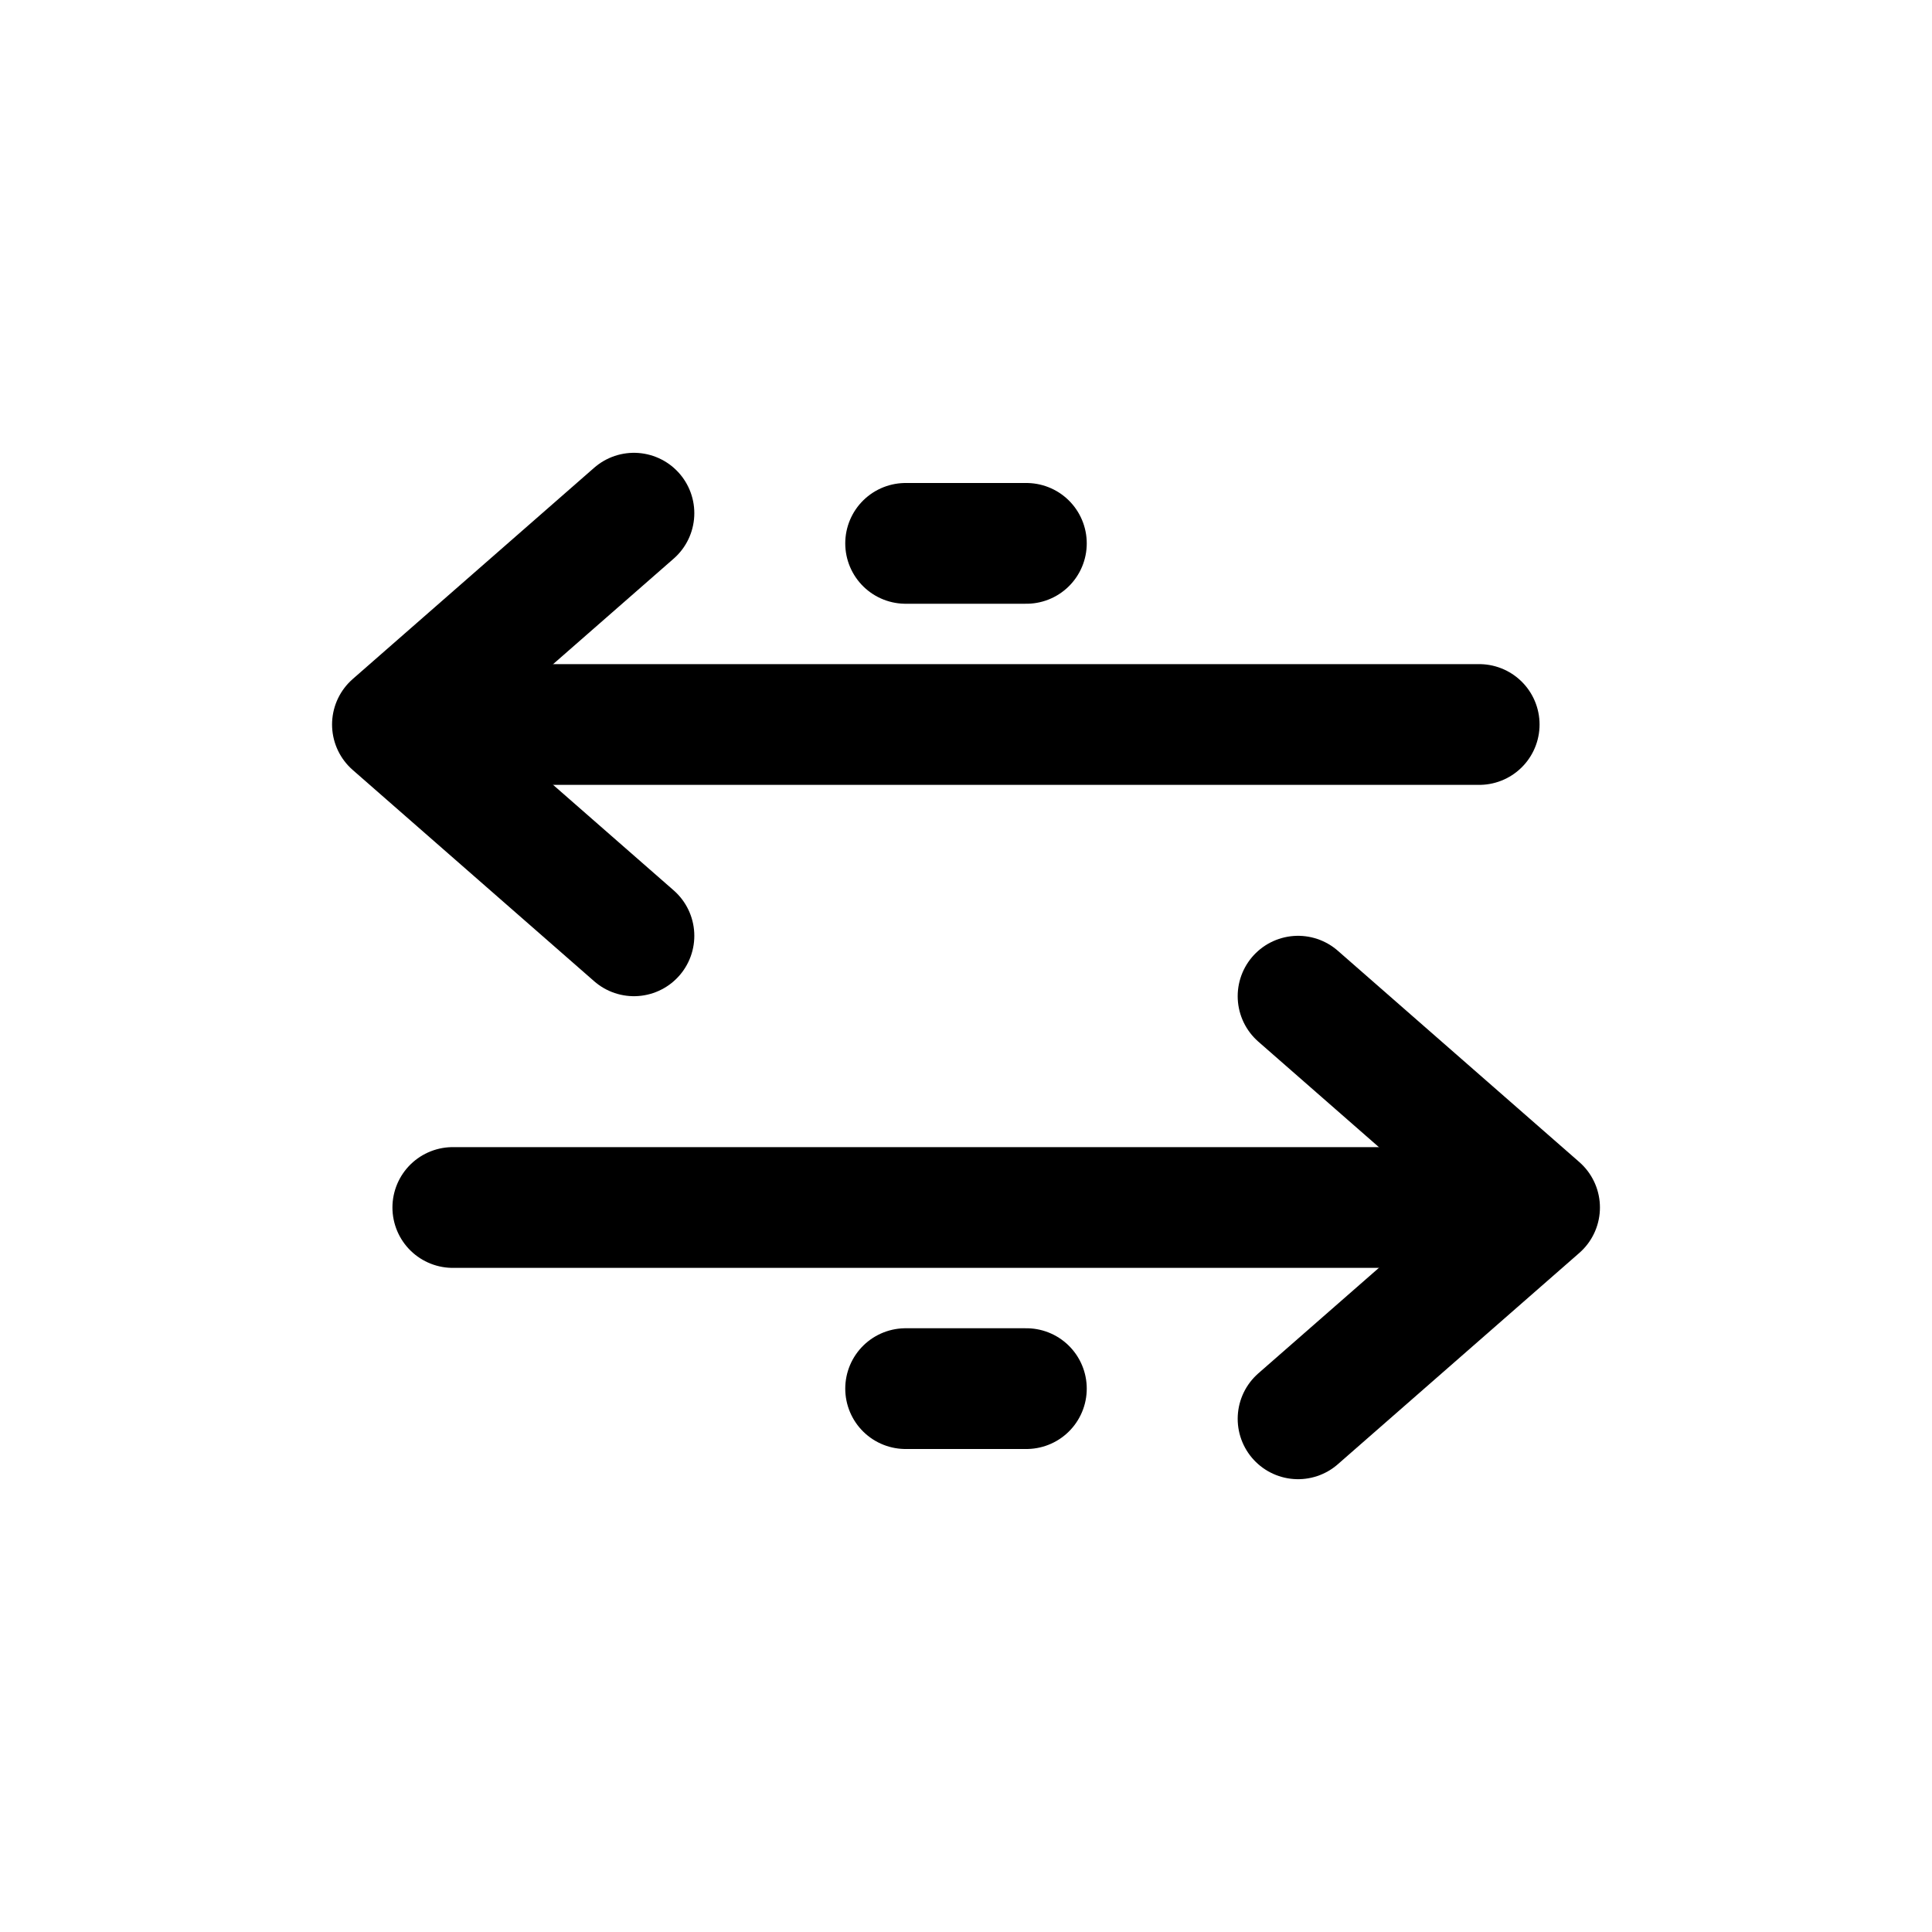
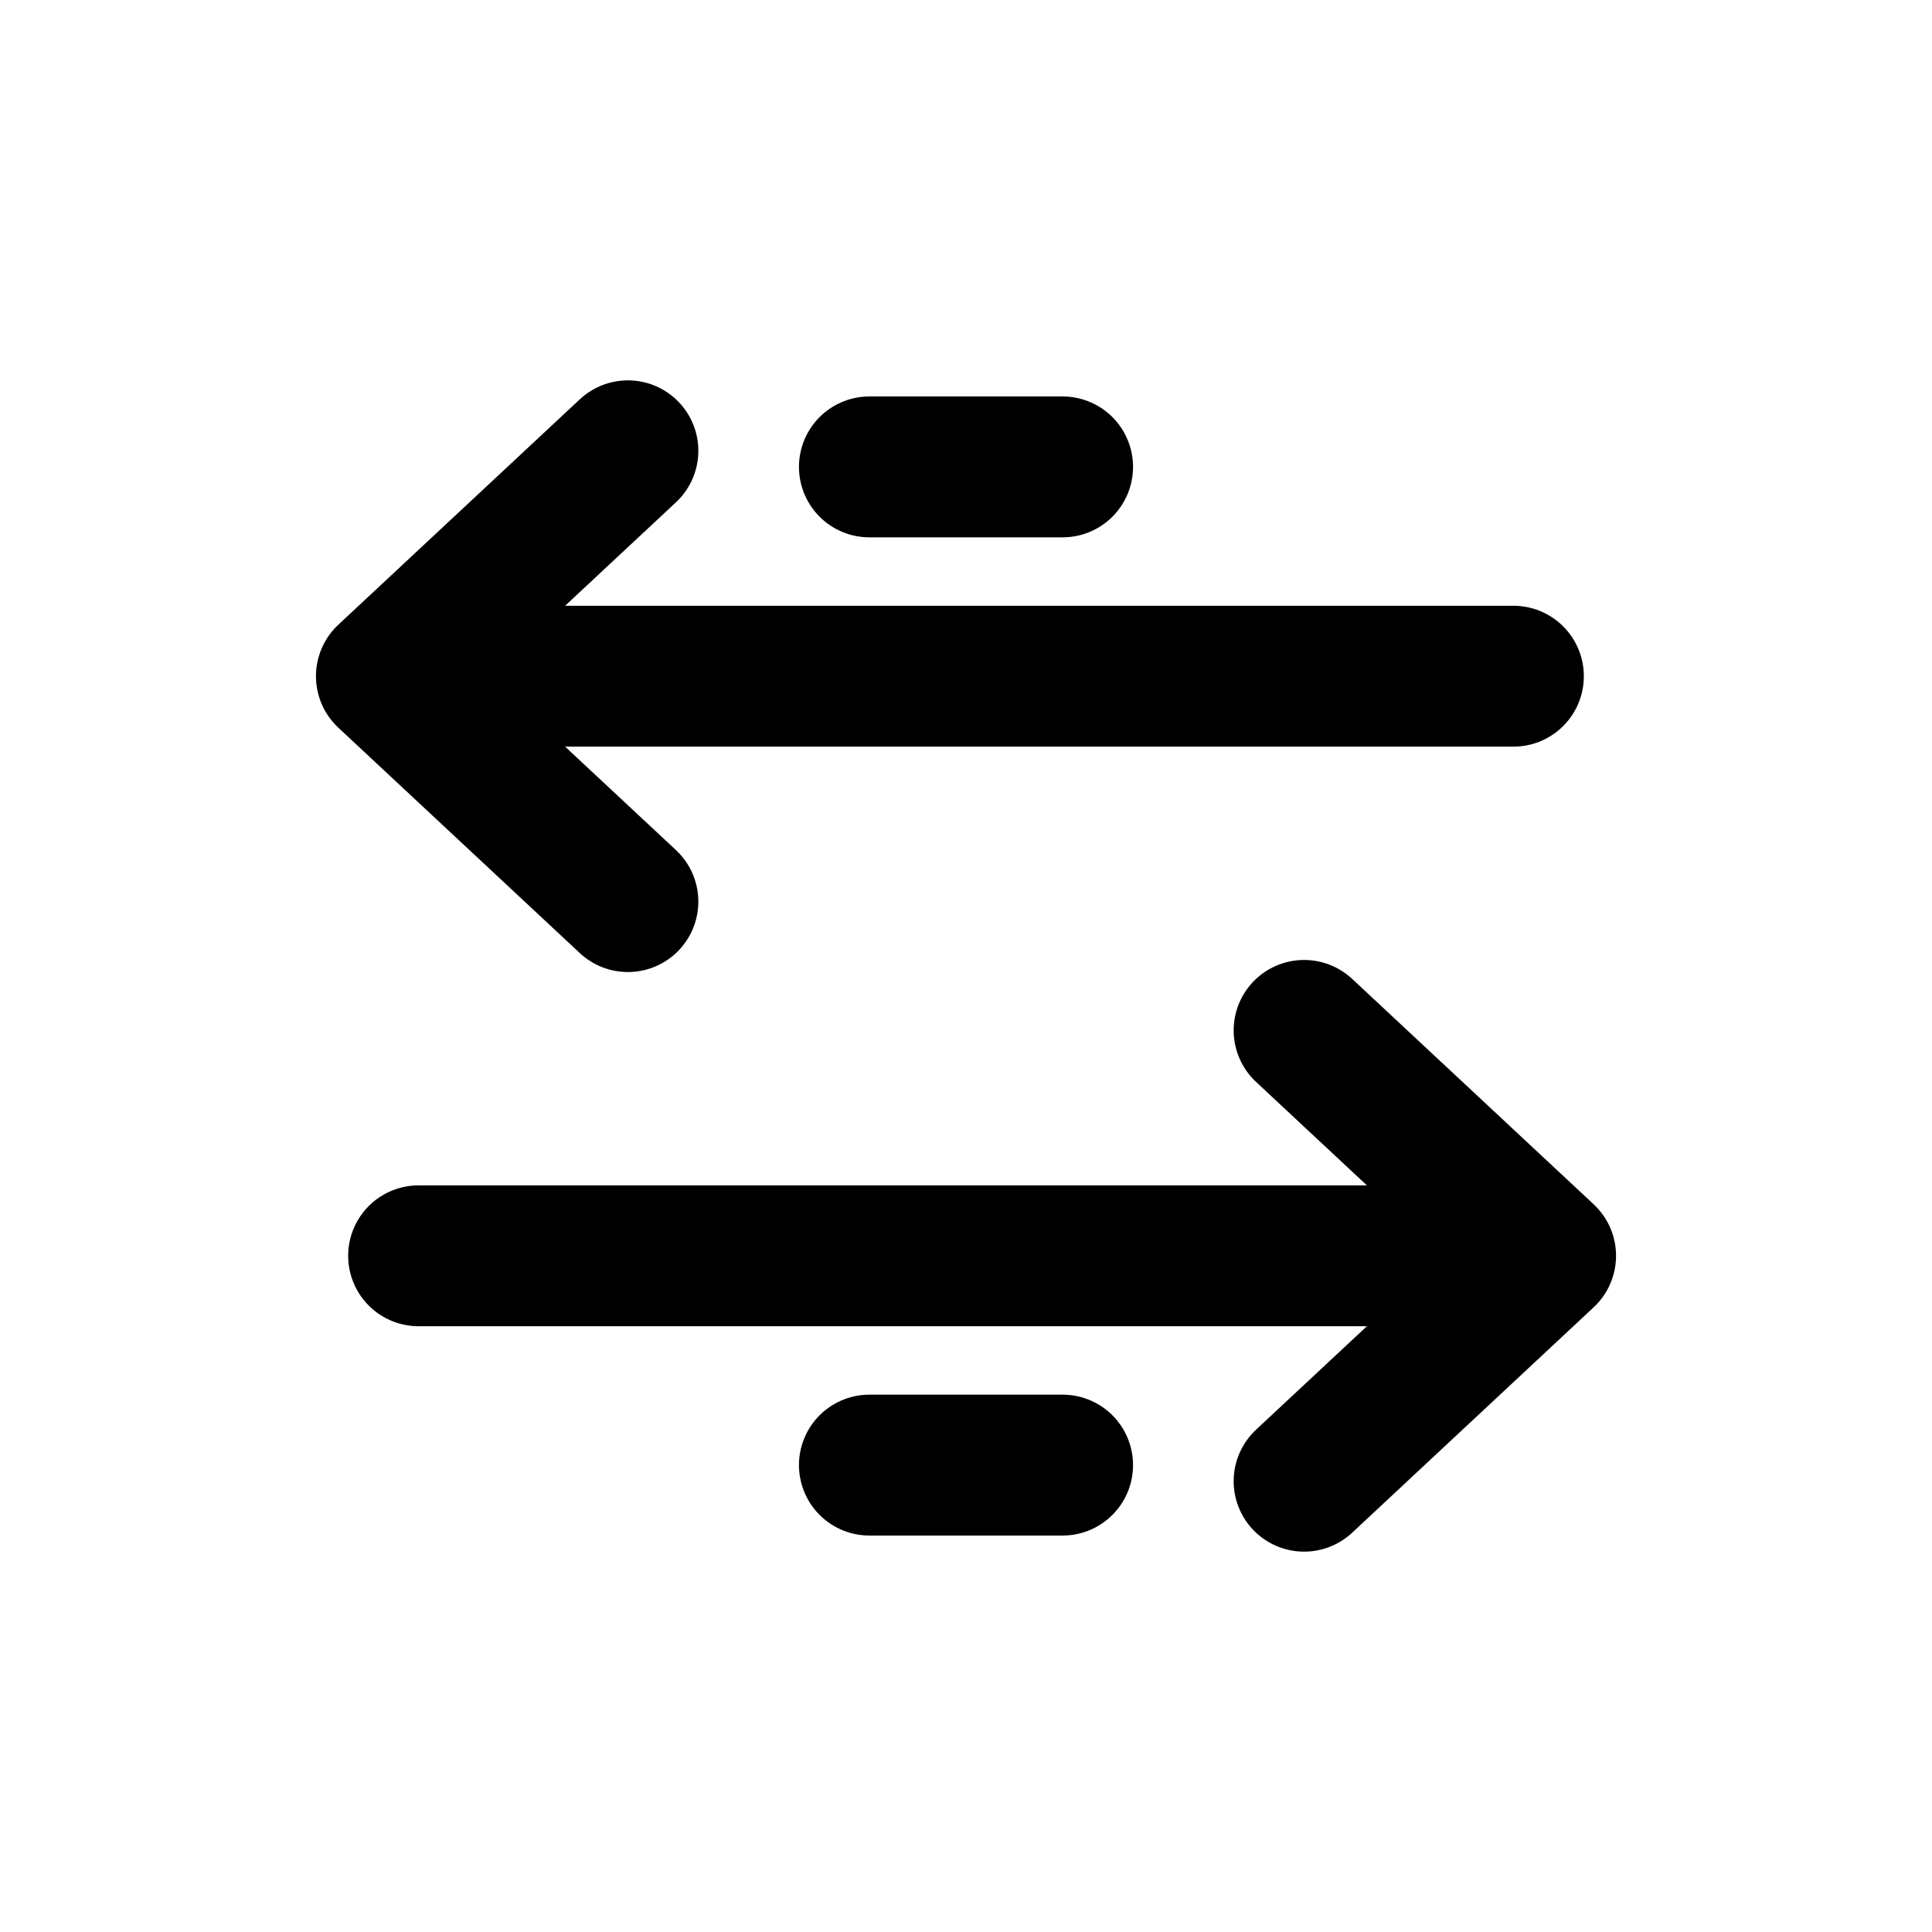
- <svg xmlns="http://www.w3.org/2000/svg" viewBox="0 0 64 64" fill="none" aria-hidden="true">
-   <g stroke="currentColor" stroke-width="4" stroke-linecap="round" stroke-linejoin="round">
-     <path d="M15 24h34" />
-     <path d="M15 40h34" />
-     <path d="M21 17l-8 7 8 7" />
-     <path d="M43 33l8 7-8 7" />
-     <path d="M30 18h4" />
-     <path d="M30 46h4" />
+ <svg xmlns="http://www.w3.org/2000/svg" viewBox="0 0 24 24" fill="none" aria-hidden="true">
+   <g stroke="currentColor" stroke-width="1.75" stroke-linecap="round" stroke-linejoin="round">
+     <path d="M5.2 8.4h13.6" />
+     <path d="M5.2 15.6h13.6" />
+     <path d="m7.8 5.6-3 2.8 3 2.8" />
+     <path d="m16.2 12.8 3 2.8-3 2.8" />
+     <path d="M10.8 5.8h2.4" />
+     <path d="M10.8 18.2h2.4" />
  </g>
</svg>
